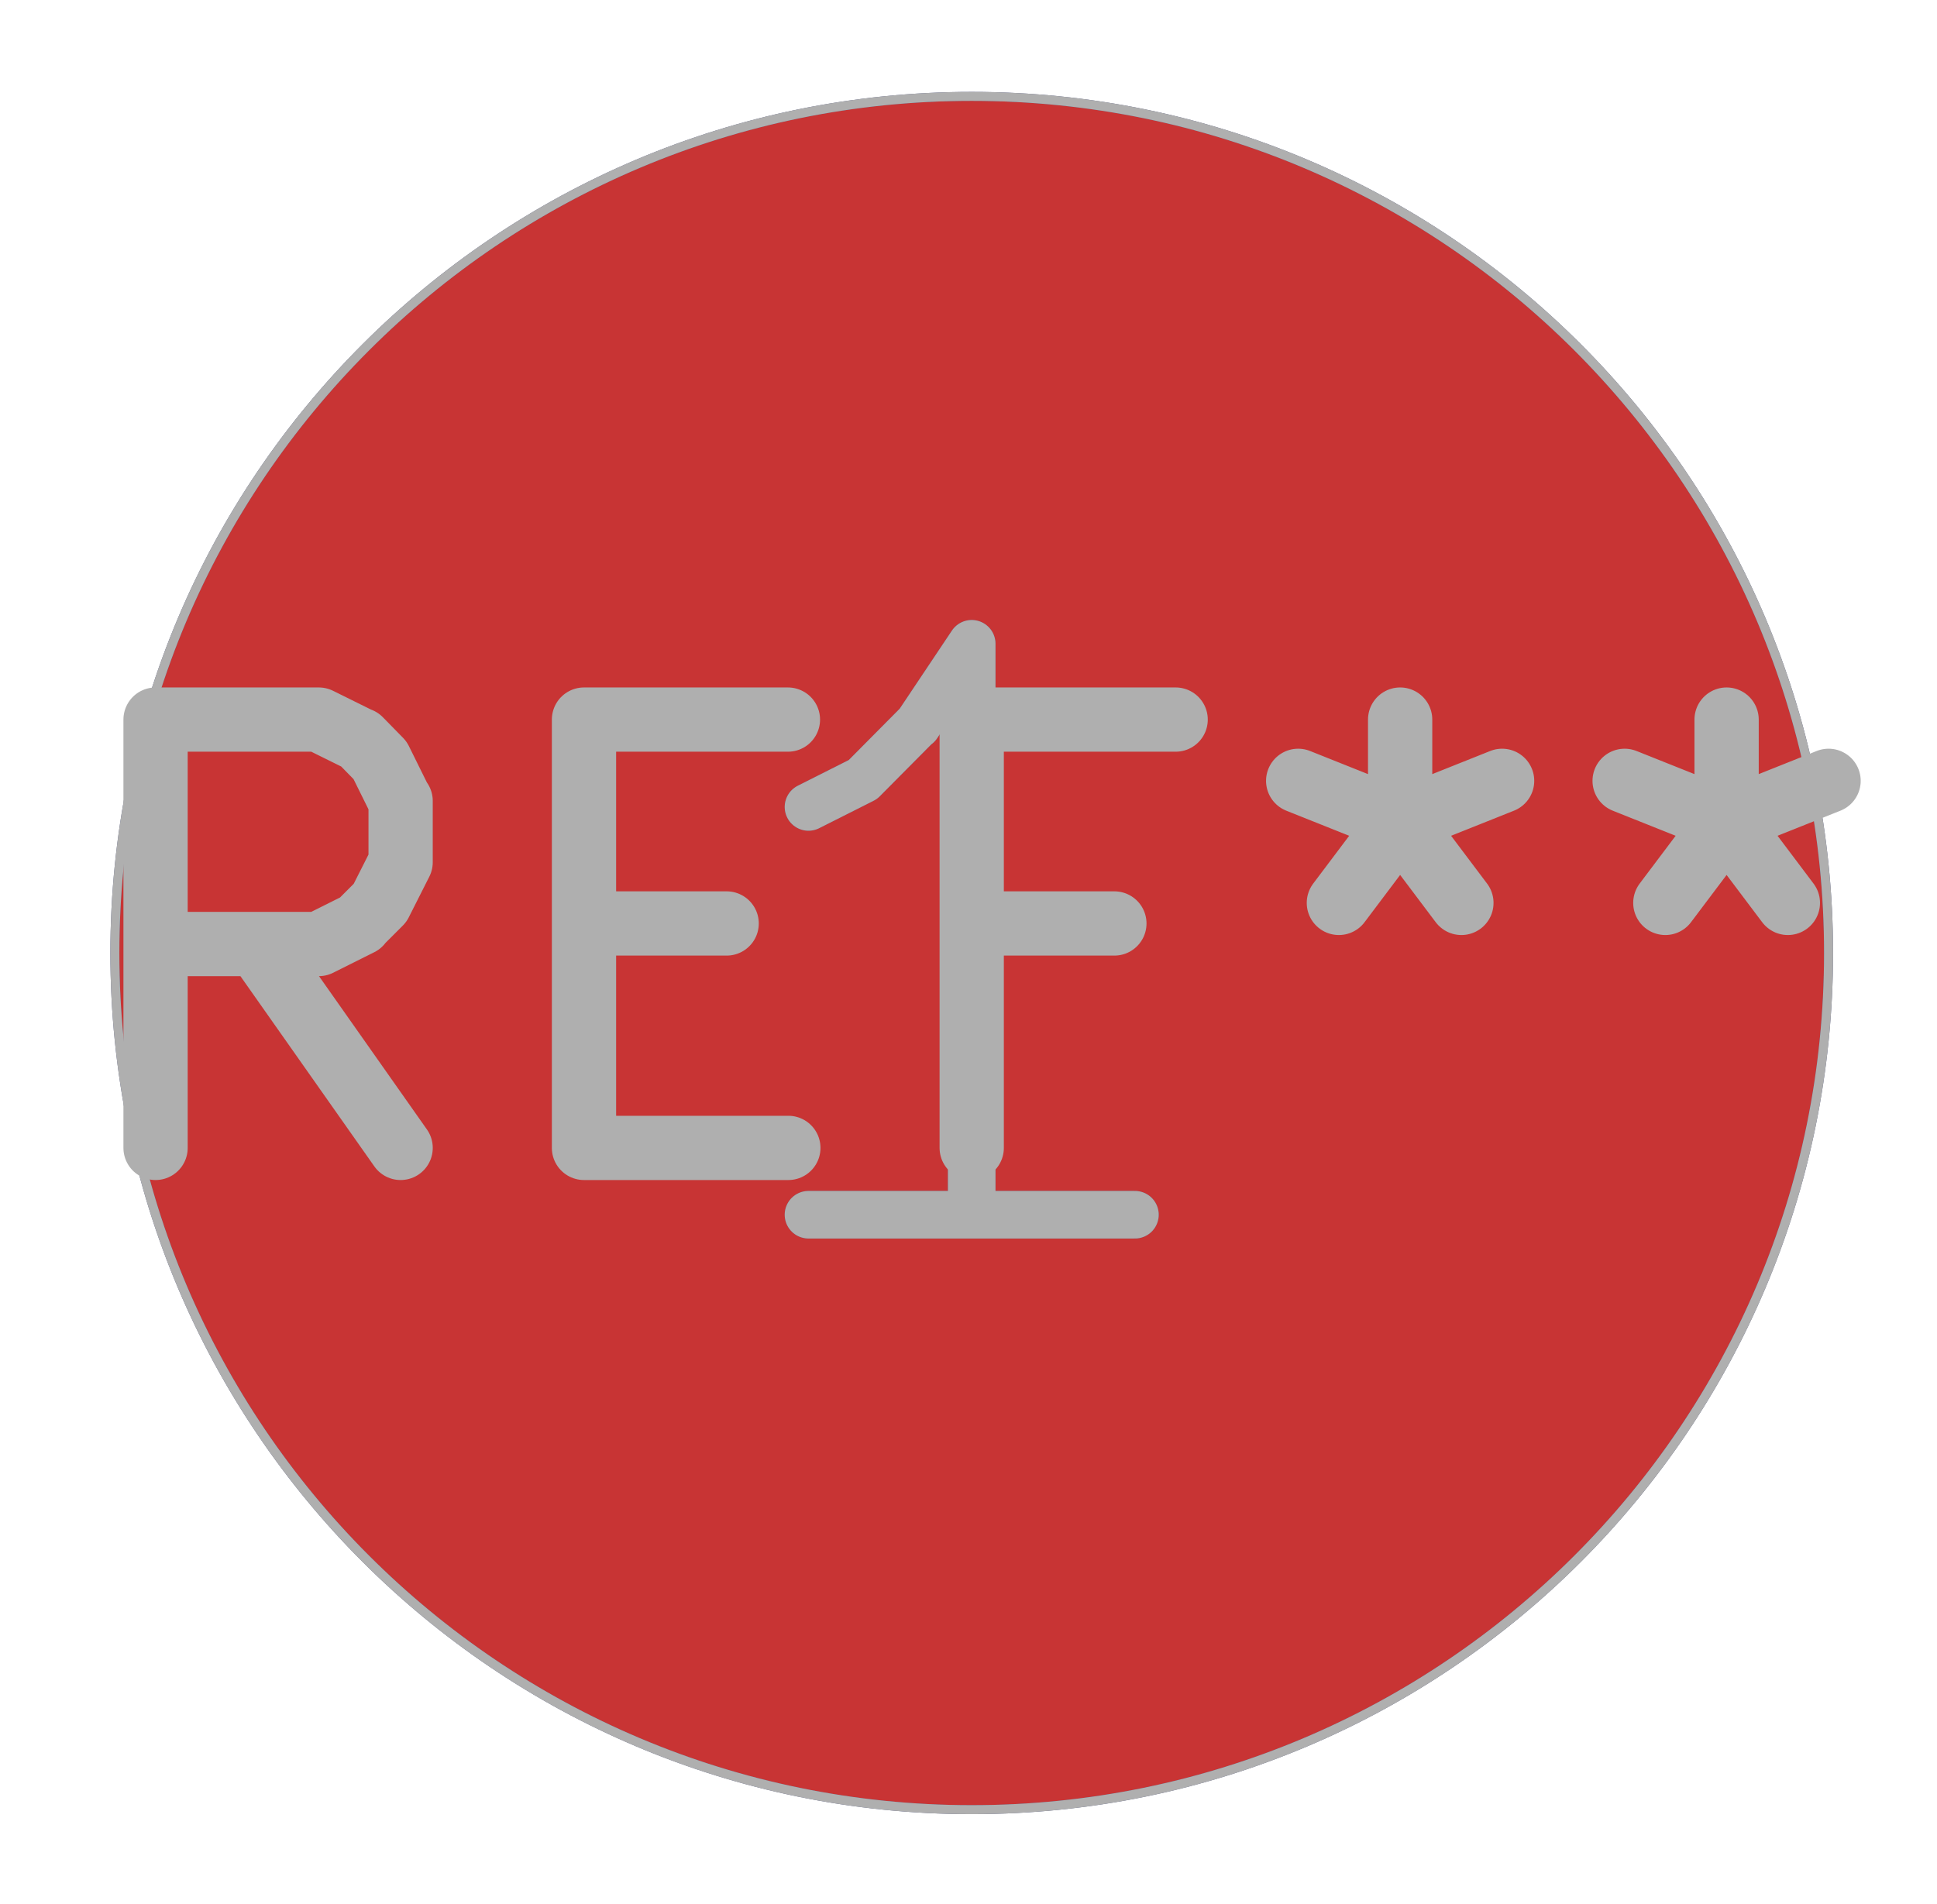
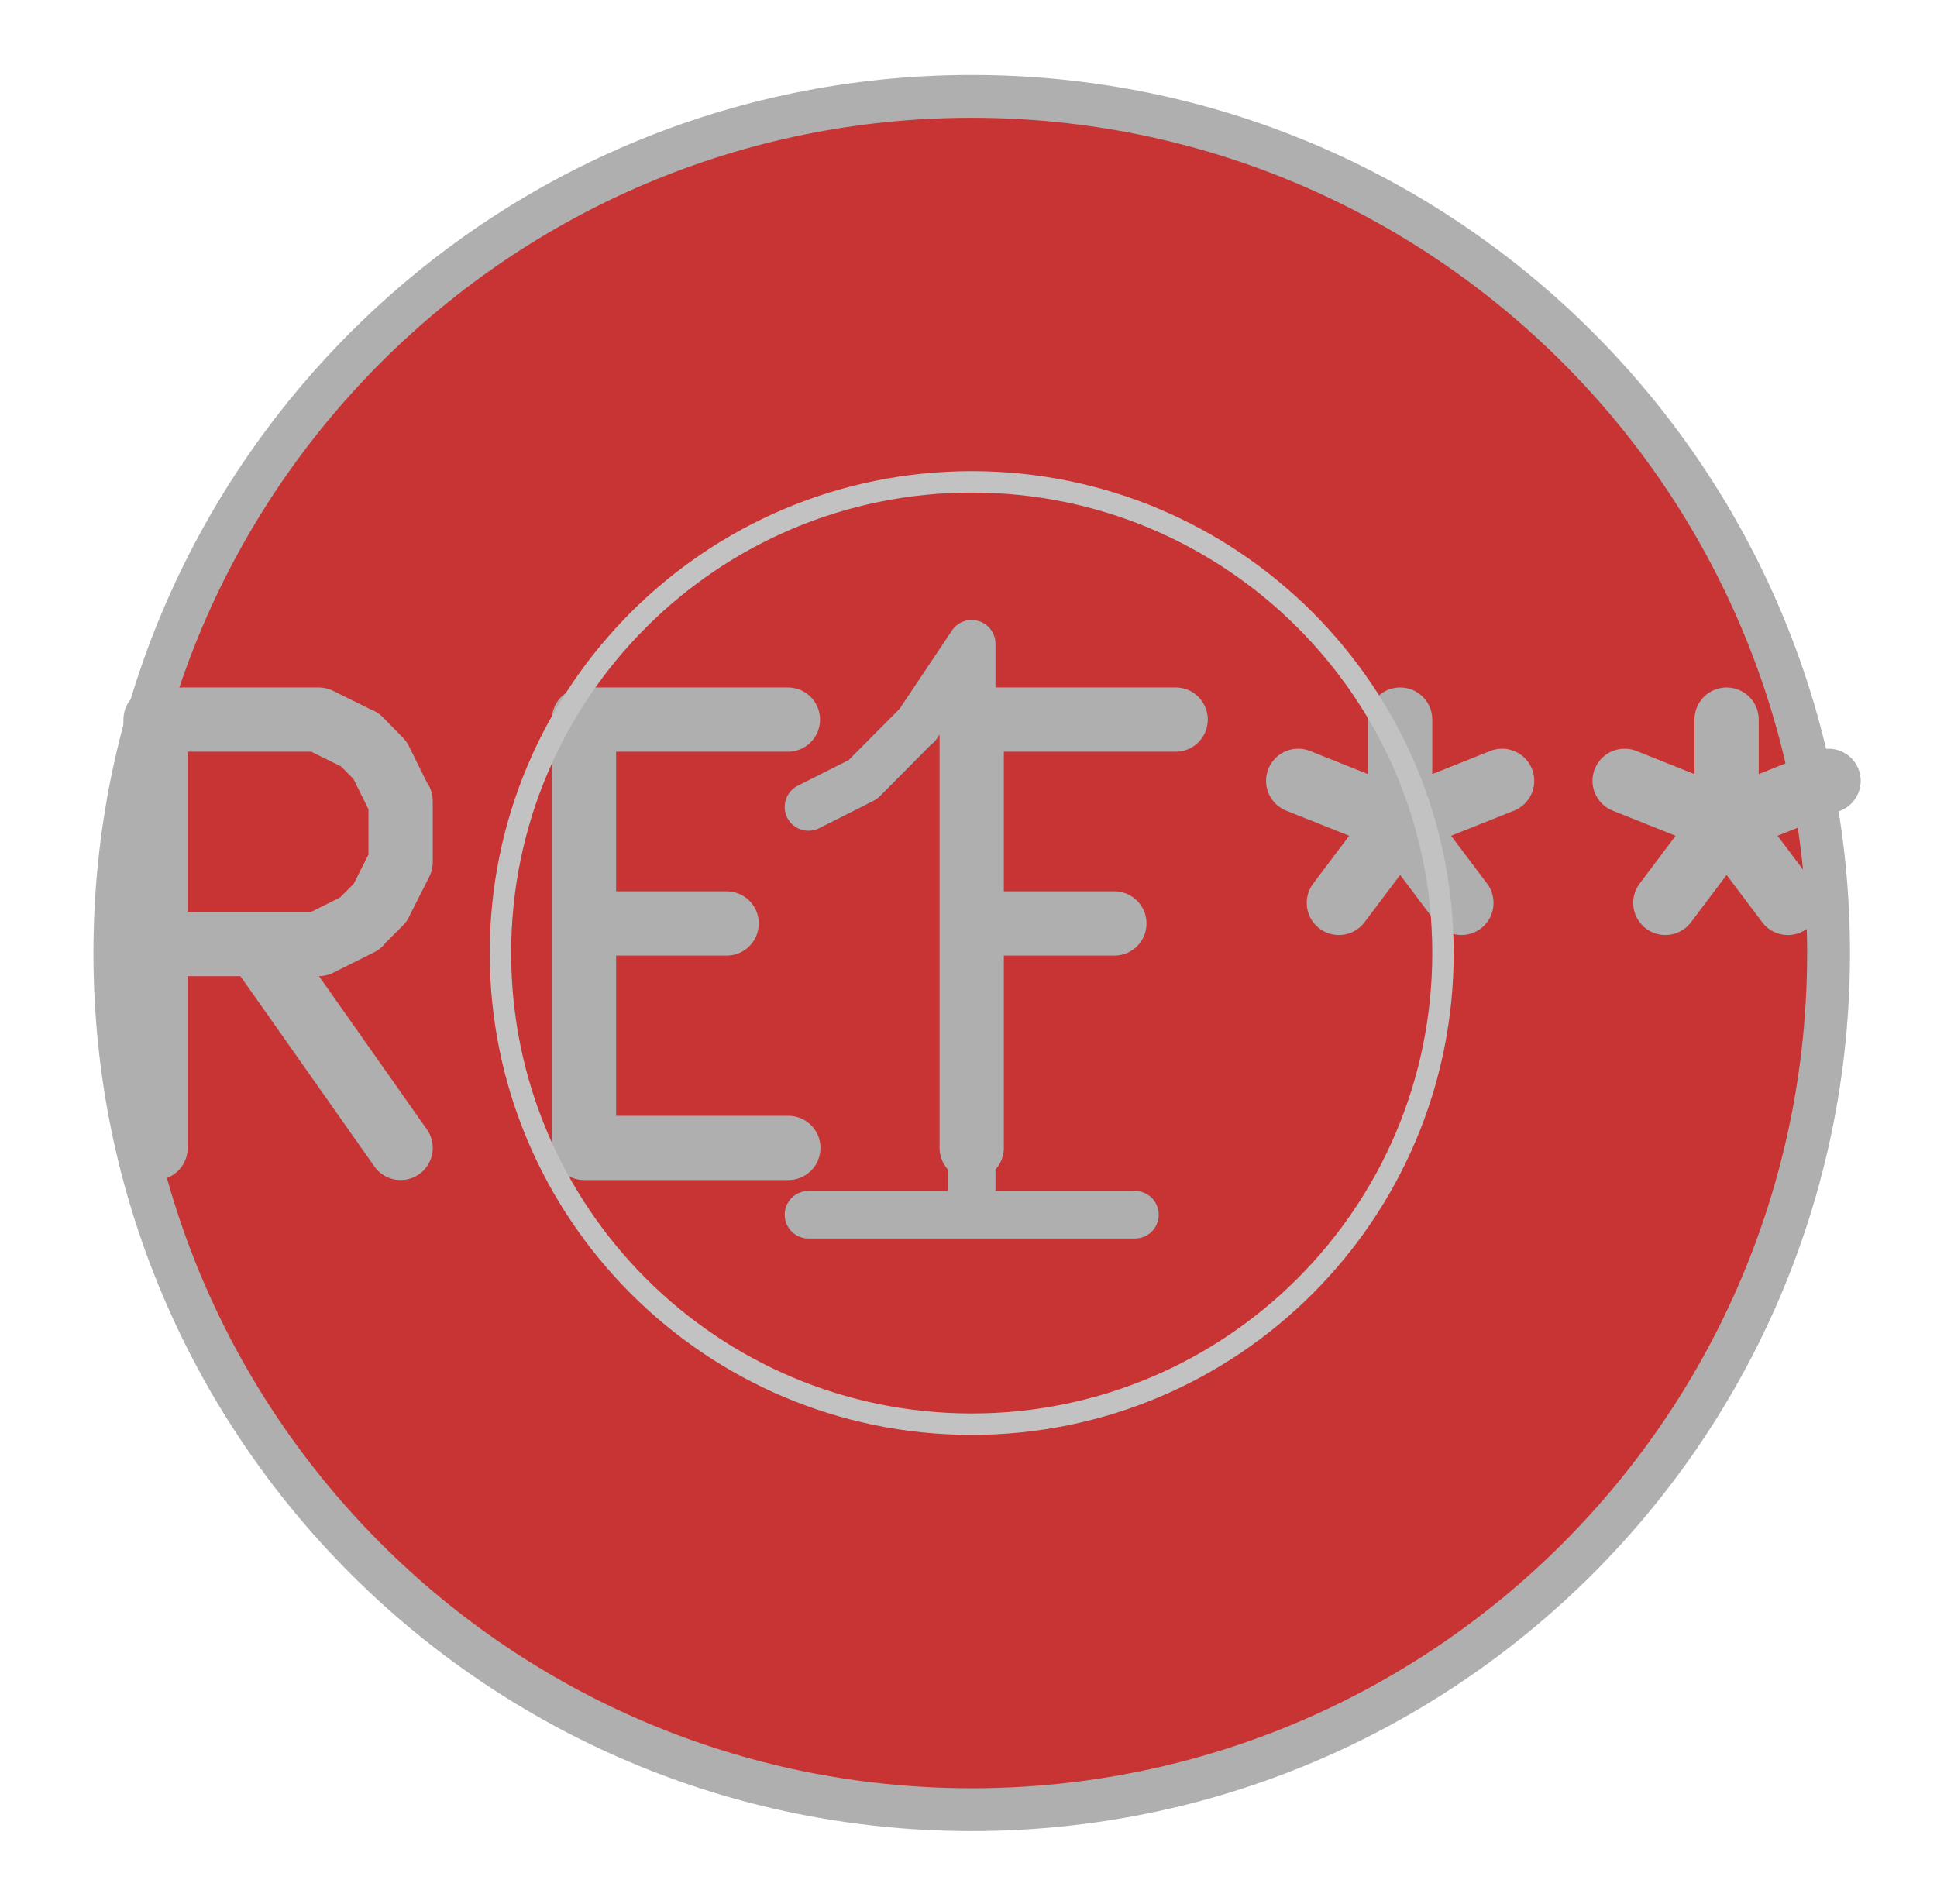
<svg xmlns="http://www.w3.org/2000/svg" width="17.088" height="16.8" viewBox="0 0 4.521 4.445">
+   <circle cx="2.268" cy="2.225" r="2" style="fill:#00c2c2;fill-opacity:.9;stroke:none" />
+   <circle cx="2.268" cy="2.225" r="2" style="fill:#b4a09a;fill-opacity:.9;stroke:none" />
  <circle cx="2.268" cy="2.225" r="2" style="fill:#4d7fc4;fill-opacity:1;stroke:none" />
  <circle cx="2.268" cy="2.225" r="2" style="fill:#c83434;fill-opacity:1;stroke:none" />
  <g class="stroked-text" style="fill:none;stroke:#585d84;stroke-width:.111;stroke-opacity:1;stroke-linecap:round;stroke-linejoin:round">
    <path d="M2.649 2.836h-.762M2.268 2.836V1.503M2.268 1.503l-.127.19M2.14 1.693l-.126.127M2.014 1.82l-.127.064" />
  </g>
  <circle cx="2.268" cy="2.225" r="2" style="fill:none;stroke:#585d84;stroke-width:.021;stroke-opacity:1;stroke-linecap:round;stroke-linejoin:round" />
  <g class="stroked-text" style="fill:none;stroke:#afafaf;stroke-width:.15;stroke-opacity:1;stroke-linecap:round;stroke-linejoin:round">
    <path d="M.935 2.68.6 2.204M.363 2.68v-1M.363 1.68h.381M.744 1.68l.095.047M.84 1.727l.047.048M.887 1.775l.047.095M.935 1.87v.143M.935 2.013l-.048.095M.887 2.108l-.048.048M.84 2.156l-.096.048M.744 2.204h-.38M1.363 2.156h.333M1.84 2.68h-.477M1.363 2.68v-1M1.363 1.68h.476M2.601 2.156h-.333M2.268 2.68v-1M2.268 1.68h.476M3.268 1.68v.238M3.03 1.823l.238.095M3.268 1.918l.238-.095M3.125 2.108l.143-.19M3.268 1.918l.143.19M4.03 1.68v.238M3.792 1.823l.238.095M4.03 1.918l.238-.095M3.887 2.108l.143-.19M4.03 1.918l.143.19" />
  </g>
+   <circle cx="2.268" cy="2.225" r="2" style="fill:none;stroke:#afafaf;stroke-width:.1;stroke-opacity:1;stroke-linecap:round;stroke-linejoin:round" />
  <g class="stroked-text" style="fill:none;stroke:#afafaf;stroke-width:.111;stroke-opacity:1;stroke-linecap:round;stroke-linejoin:round">
    <path d="M2.649 2.836h-.762M2.268 2.836V1.503M2.268 1.503l-.127.19M2.14 1.693l-.126.127M2.014 1.82l-.127.064" />
  </g>
  <circle cx="2.268" cy="2.225" r="2" style="fill:none;stroke:#afafaf;stroke-width:.021;stroke-opacity:1;stroke-linecap:round;stroke-linejoin:round" />
+   <circle cx="2.268" cy="2.225" r="1.1" style="fill:none;stroke:#c2c2c2;stroke-width:.05;stroke-opacity:1;stroke-linecap:round;stroke-linejoin:round" />
</svg>
